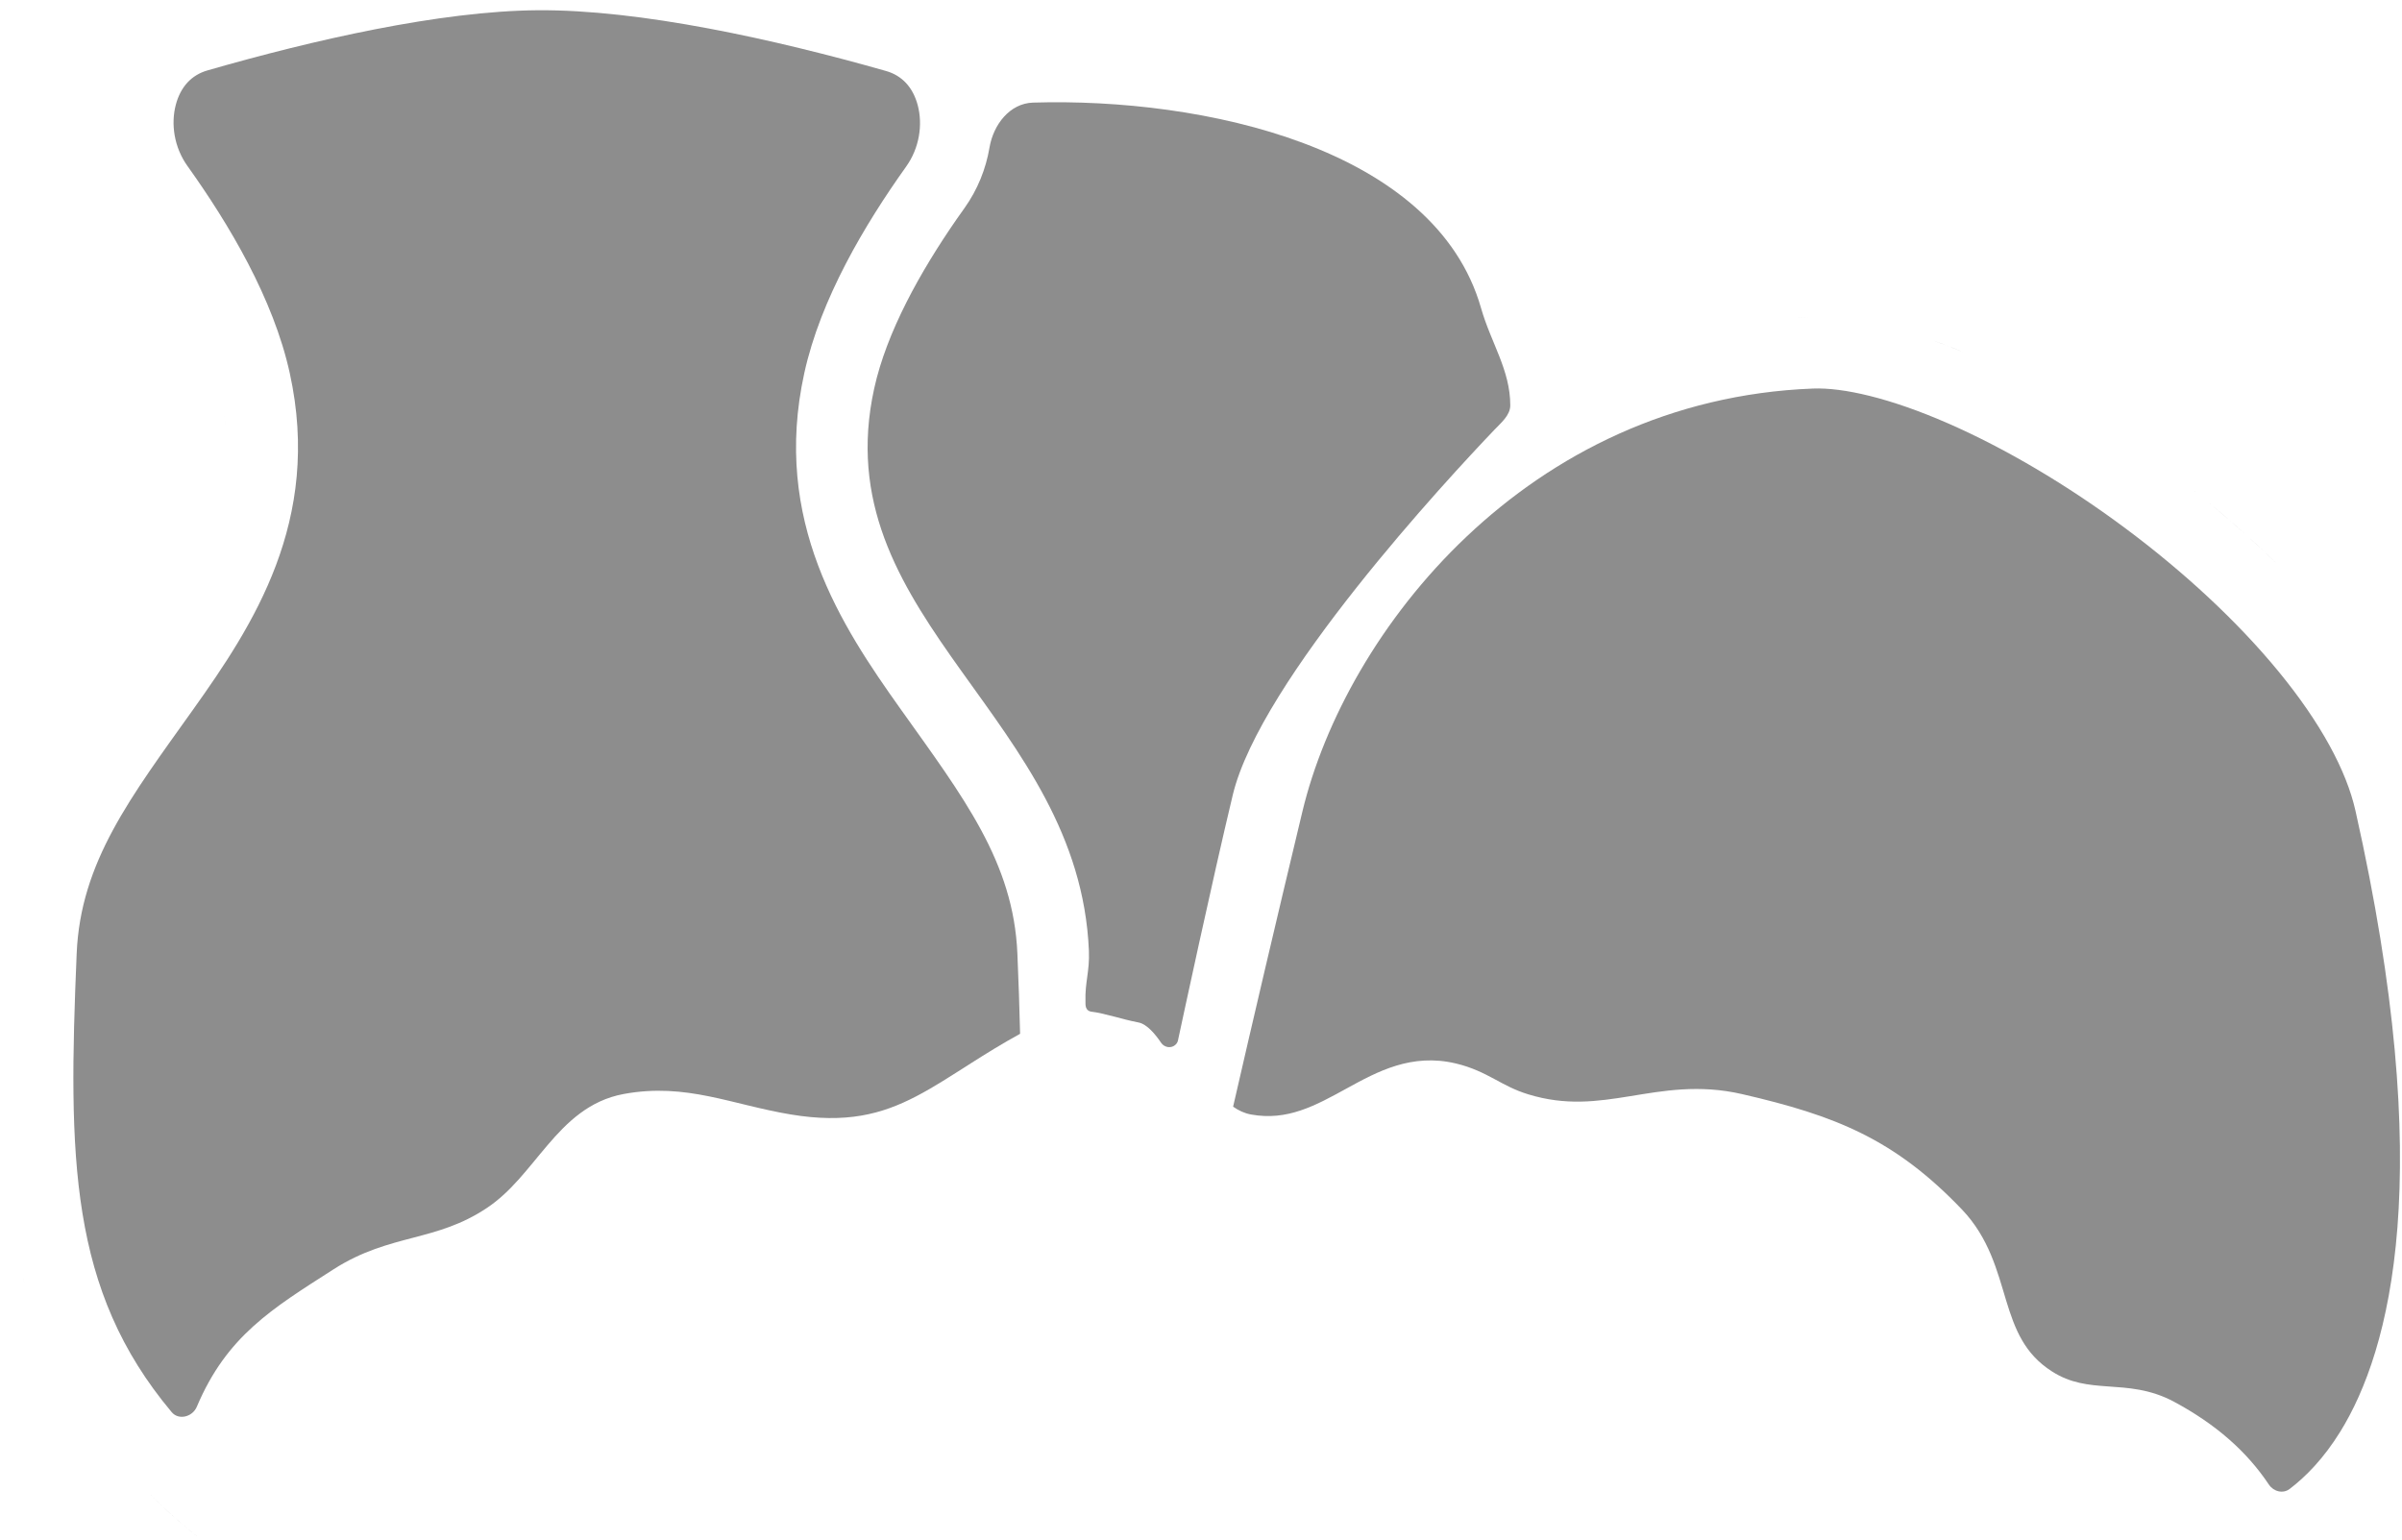
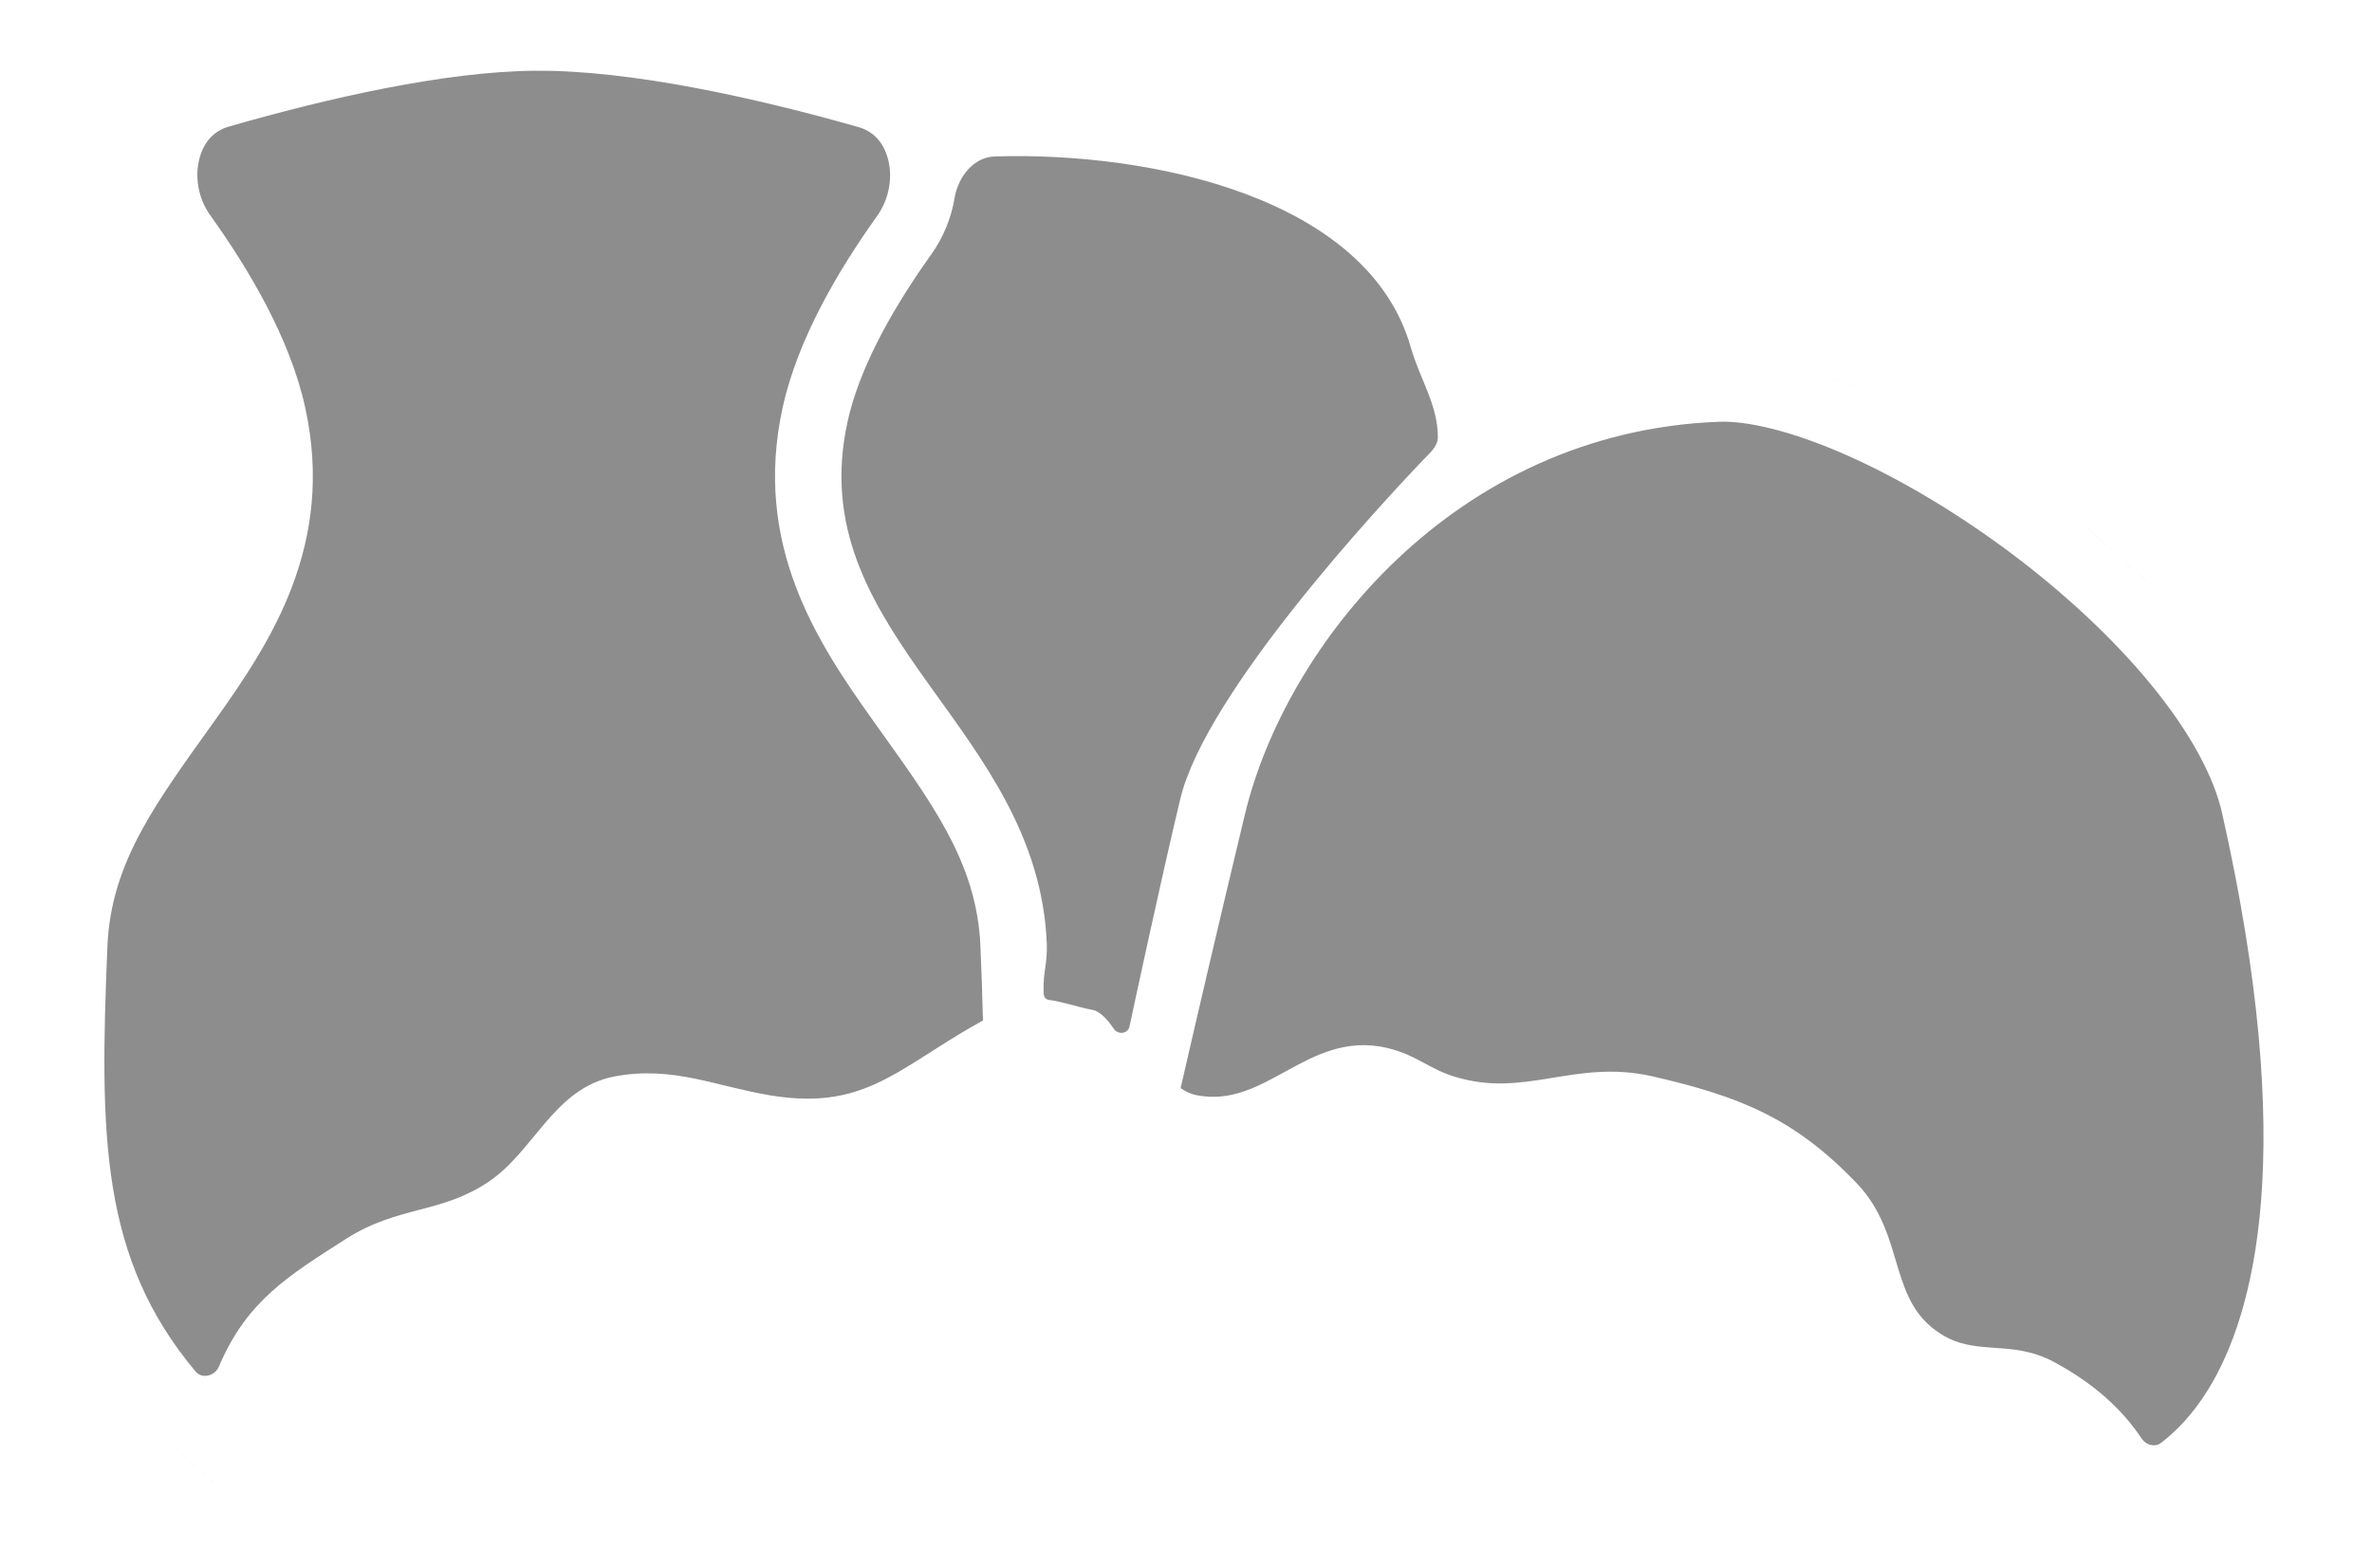
- <svg xmlns="http://www.w3.org/2000/svg" viewBox="40 50 117.3 75.3" width="117" height="75">
-   <path d="M47.167 123.001L47.675 123.5C48.31 124.109 48.969 124.68 49.646 125.216C48.787 124.536 47.958 123.799 47.167 123.001Z" fill="#8D8D8D" />
-   <path d="M128.58 69.004C130.051 68.947 132.33 69.46 135.178 70.704C137.952 71.916 140.977 73.695 143.841 75.827C146.707 77.96 149.332 80.386 151.352 82.849C153.402 85.347 154.666 87.686 155.107 89.647C159.116 107.482 156.823 116.054 154.361 120.029C153.544 121.348 152.668 122.23 151.894 122.821C151.565 123.073 151.103 122.953 150.873 122.608C149.782 120.976 148.276 119.657 146.238 118.56C145.066 117.929 143.968 117.877 143.002 117.809C142.028 117.74 141.172 117.654 140.269 117.078C138.92 116.217 138.457 115.022 138.024 113.603C137.597 112.204 137.199 110.554 135.862 109.154C132.572 105.712 129.678 104.564 125.113 103.513C123.006 103.027 121.265 103.35 119.641 103.613C118.012 103.878 116.487 104.087 114.647 103.521C113.991 103.32 113.521 103.056 112.997 102.774C112.472 102.493 111.905 102.202 111.116 102.014C108.949 101.498 107.278 102.409 105.776 103.234C104.238 104.079 102.87 104.835 101.09 104.508C100.782 104.451 100.497 104.32 100.22 104.128C101.176 99.959 102.296 95.168 103.608 89.696C105.729 80.852 114.604 69.541 128.58 69.004Z" fill="#8D8D8D" />
-   <path d="M66.196 50.501C71.228 50.46 77.817 51.929 83.247 53.472C84.016 53.69 84.562 54.258 84.798 55.15C85.048 56.093 84.883 57.235 84.229 58.15C82.204 60.988 80.047 64.614 79.249 68.251C77.663 75.478 81.069 80.62 83.963 84.685C87.02 88.98 89.483 92.151 89.671 96.647C89.728 98.015 89.775 99.318 89.803 100.562C88.914 101.05 88.13 101.539 87.409 101.997C86.428 102.62 85.581 103.175 84.718 103.623C83.032 104.499 81.3 104.96 78.583 104.507C77.868 104.388 77.198 104.233 76.542 104.075C75.89 103.918 75.242 103.754 74.596 103.623C73.293 103.359 71.957 103.221 70.41 103.508C68.737 103.818 67.647 104.891 66.699 106.002C65.723 107.144 64.912 108.293 63.723 109.083C62.486 109.906 61.347 110.215 60.134 110.533C58.922 110.851 57.633 111.181 56.231 112.079C53.22 114.008 51.004 115.338 49.54 118.806C49.331 119.299 48.657 119.478 48.313 119.068C43.29 113.081 43.249 106.6 43.665 96.647C43.852 92.151 46.315 88.98 49.373 84.685C52.266 80.62 55.672 75.478 54.087 68.251C53.286 64.602 51.116 60.964 49.084 58.12C48.431 57.207 48.265 56.069 48.513 55.127C48.748 54.234 49.292 53.666 50.058 53.445C55.234 51.954 61.434 50.54 66.196 50.501Z" fill="#8D8D8D" />
-   <path d="M41.034 112.47C41.068 112.599 41.105 112.726 41.141 112.854C41.11 112.743 41.076 112.632 41.047 112.52L41.034 112.47Z" fill="#8D8D8D" />
-   <path d="M90.438 55.018C98.725 54.767 110.1 57.205 112.345 65.067C112.835 66.781 113.775 68.096 113.775 69.828C113.775 70.308 113.328 70.675 112.997 71.022C110.733 73.393 101.548 83.275 100.204 88.88C99.21 93.025 97.736 99.898 97.525 100.881C97.508 100.962 97.469 101.031 97.411 101.089C97.207 101.293 96.86 101.241 96.7 101.003C96.43 100.601 96.013 100.09 95.596 100.009C95.138 99.919 94.758 99.815 94.4 99.719C94.048 99.624 93.5 99.5 93.343 99.488C92.96 99.46 93.004 99.119 93 99C92.97 98.028 93.21 97.516 93.168 96.501C92.695 85.195 80.591 80.38 82.563 69.522L82.668 69.001C83.271 66.253 84.907 63.306 86.714 60.7L87.079 60.184C87.727 59.276 88.131 58.257 88.306 57.221C88.496 56.096 89.297 55.052 90.438 55.018Z" fill="#8D8D8D" />
-   <path d="M40.167 96.501L40.098 98.262C40.12 97.682 40.143 97.096 40.167 96.501Z" fill="#8D8D8D" />
-   <path d="M147.064 73.887C148.56 75.063 149.992 76.318 151.309 77.623C150.815 77.133 150.305 76.651 149.781 76.177C149.257 75.703 148.72 75.238 148.172 74.783C147.807 74.48 147.438 74.181 147.064 73.887Z" fill="#8D8D8D" />
-   <path d="M50.854 70.027C50.926 70.527 50.967 71.014 50.982 71.489C50.967 71.016 50.926 70.532 50.855 70.035L50.854 70.027Z" fill="#8D8D8D" />
-   <path d="M50.667 69.001L50.772 69.522C50.741 69.35 50.706 69.176 50.667 69.001Z" fill="#8D8D8D" />
-   <path d="M134.336 66.612C134.702 66.74 135.073 66.878 135.447 67.025L136.01 67.254C135.444 67.018 134.885 66.804 134.336 66.612Z" fill="#8D8D8D" />
-   <path d="M128.445 65.507L127.83 65.537C127.857 65.535 127.885 65.534 127.913 65.532L128.445 65.507Z" fill="#8D8D8D" />
-   <path d="M46.237 60.155L46.601 60.673C46.48 60.499 46.359 60.326 46.237 60.155Z" fill="#8D8D8D" />
-   <path d="M49.089 50.082L49.02 50.105C49.043 50.098 49.066 50.089 49.089 50.082Z" fill="#8D8D8D" />
+ <svg xmlns="http://www.w3.org/2000/svg" width="121" height="80" viewBox="-2 -1 125 80" fill="none">
+   <path d="M7.164 73.906L7.672 74.405C8.307 75.014 8.965 75.585 9.643 76.121C8.783 75.441 7.955 74.704 7.164 73.906Z" fill="#8D8D8D" />
+   <path d="M88.576 19.909C90.047 19.853 92.326 20.365 95.175 21.609C97.949 22.821 100.973 24.6 103.838 26.732C106.704 28.865 109.328 31.291 111.349 33.754C113.398 36.253 114.663 38.592 115.104 40.553C119.112 58.387 116.82 66.959 114.357 70.935C113.541 72.253 112.664 73.135 111.891 73.727C111.562 73.978 111.099 73.858 110.869 73.514C109.779 71.881 108.272 70.563 106.234 69.465C105.063 68.834 103.965 68.782 102.998 68.714C102.024 68.645 101.168 68.559 100.266 67.983C98.917 67.123 98.453 65.927 98.02 64.508C97.594 63.109 97.196 61.459 95.858 60.06C92.569 56.617 89.674 55.469 85.109 54.418C83.002 53.933 81.261 54.255 79.638 54.519C78.009 54.783 76.483 54.992 74.644 54.427C73.988 54.225 73.517 53.961 72.993 53.68C72.469 53.398 71.901 53.107 71.112 52.919C68.946 52.403 67.275 53.315 65.772 54.14C64.235 54.984 62.866 55.74 61.087 55.413C60.779 55.356 60.494 55.225 60.217 55.033C61.172 50.865 62.292 46.074 63.605 40.602C65.725 31.757 74.6 20.446 88.576 19.909Z" fill="#8D8D8D" />
+   <path d="M26.192 1.406C31.225 1.365 37.814 2.835 43.243 4.377C44.012 4.596 44.558 5.163 44.795 6.056C45.045 6.998 44.879 8.14 44.226 9.056C42.2 11.894 40.043 15.519 39.245 19.156C37.659 26.383 41.066 31.525 43.959 35.59C47.017 39.885 49.479 43.056 49.667 47.553C49.724 48.921 49.772 50.223 49.8 51.468C48.91 51.956 48.127 52.444 47.405 52.902C46.425 53.525 45.578 54.08 44.715 54.528C43.028 55.404 41.296 55.865 38.579 55.412C37.864 55.293 37.194 55.139 36.538 54.98C35.887 54.823 35.238 54.659 34.593 54.528C33.29 54.265 31.954 54.127 30.406 54.413C28.733 54.723 27.643 55.797 26.695 56.907C25.72 58.05 24.908 59.198 23.72 59.988C22.482 60.811 21.343 61.12 20.131 61.438C18.919 61.757 17.629 62.087 16.227 62.984C13.216 64.913 11 66.243 9.536 69.711C9.328 70.204 8.653 70.383 8.309 69.973C3.287 63.987 3.245 57.506 3.661 47.553C3.849 43.056 6.311 39.885 9.369 35.59C12.262 31.526 15.669 26.383 14.083 19.156C13.282 15.507 11.113 11.869 9.08 9.025C8.428 8.113 8.262 6.974 8.51 6.032C8.745 5.14 9.288 4.572 10.055 4.351C15.231 2.859 21.431 1.445 26.192 1.406Z" fill="#8D8D8D" />
+   <path d="M1.03 63.375C1.064 63.504 1.102 63.632 1.138 63.76C1.106 63.648 1.073 63.537 1.043 63.425L1.03 63.375Z" fill="#8D8D8D" />
+   <path d="M50.435 5.923C58.721 5.672 70.097 8.11 72.342 15.973C72.831 17.687 73.772 19.002 73.772 20.733C73.772 21.213 73.324 21.58 72.993 21.927C70.729 24.299 61.544 34.18 60.2 39.785C59.206 43.93 57.732 50.803 57.522 51.787C57.505 51.867 57.466 51.936 57.407 51.994C57.204 52.198 56.857 52.147 56.696 51.908C56.426 51.506 56.009 50.995 55.593 50.914C55.134 50.825 54.755 50.721 54.397 50.624C54.045 50.529 53.496 50.405 53.34 50.394C52.956 50.365 53 50.024 52.996 49.905C52.967 48.933 53.206 48.422 53.164 47.406C52.692 36.1 40.587 31.286 42.56 20.428L42.664 19.906C43.267 17.158 44.904 14.211 46.711 11.605L47.075 11.089C47.723 10.181 48.128 9.162 48.302 8.127C48.492 7.001 49.294 5.957 50.435 5.923Z" fill="#8D8D8D" />
+   <path d="M0.164 47.406L0.095 49.167C0.116 48.588 0.139 48.001 0.164 47.406Z" fill="#8D8D8D" />
+   <path d="M107.061 24.792C108.556 25.968 109.988 27.224 111.306 28.528C110.811 28.039 110.301 27.556 109.777 27.082C109.254 26.608 108.717 26.144 108.169 25.689C107.804 25.385 107.434 25.086 107.061 24.792Z" fill="#8D8D8D" />
+   <path d="M10.851 20.933C10.923 21.432 10.964 21.919 10.979 22.395C10.964 21.922 10.923 21.437 10.852 20.94L10.851 20.933Z" fill="#8D8D8D" />
+   <path d="M10.664 19.906L10.769 20.428C10.737 20.255 10.703 20.082 10.664 19.906Z" fill="#8D8D8D" />
+   <path d="M94.333 17.518C94.698 17.645 95.069 17.783 95.443 17.931L96.007 18.159C95.44 17.923 94.881 17.709 94.333 17.518Z" fill="#8D8D8D" />
+   <path d="M88.441 16.412L87.826 16.442C87.854 16.441 87.882 16.439 87.909 16.438L88.441 16.412Z" fill="#8D8D8D" />
+   <path d="M6.233 11.06L6.598 11.578C6.477 11.404 6.356 11.231 6.233 11.06Z" fill="#8D8D8D" />
+   <path d="M9.086 0.987L9.017 1.01C9.04 1.003 9.063 0.994 9.086 0.987Z" fill="#8D8D8D" />
</svg>
